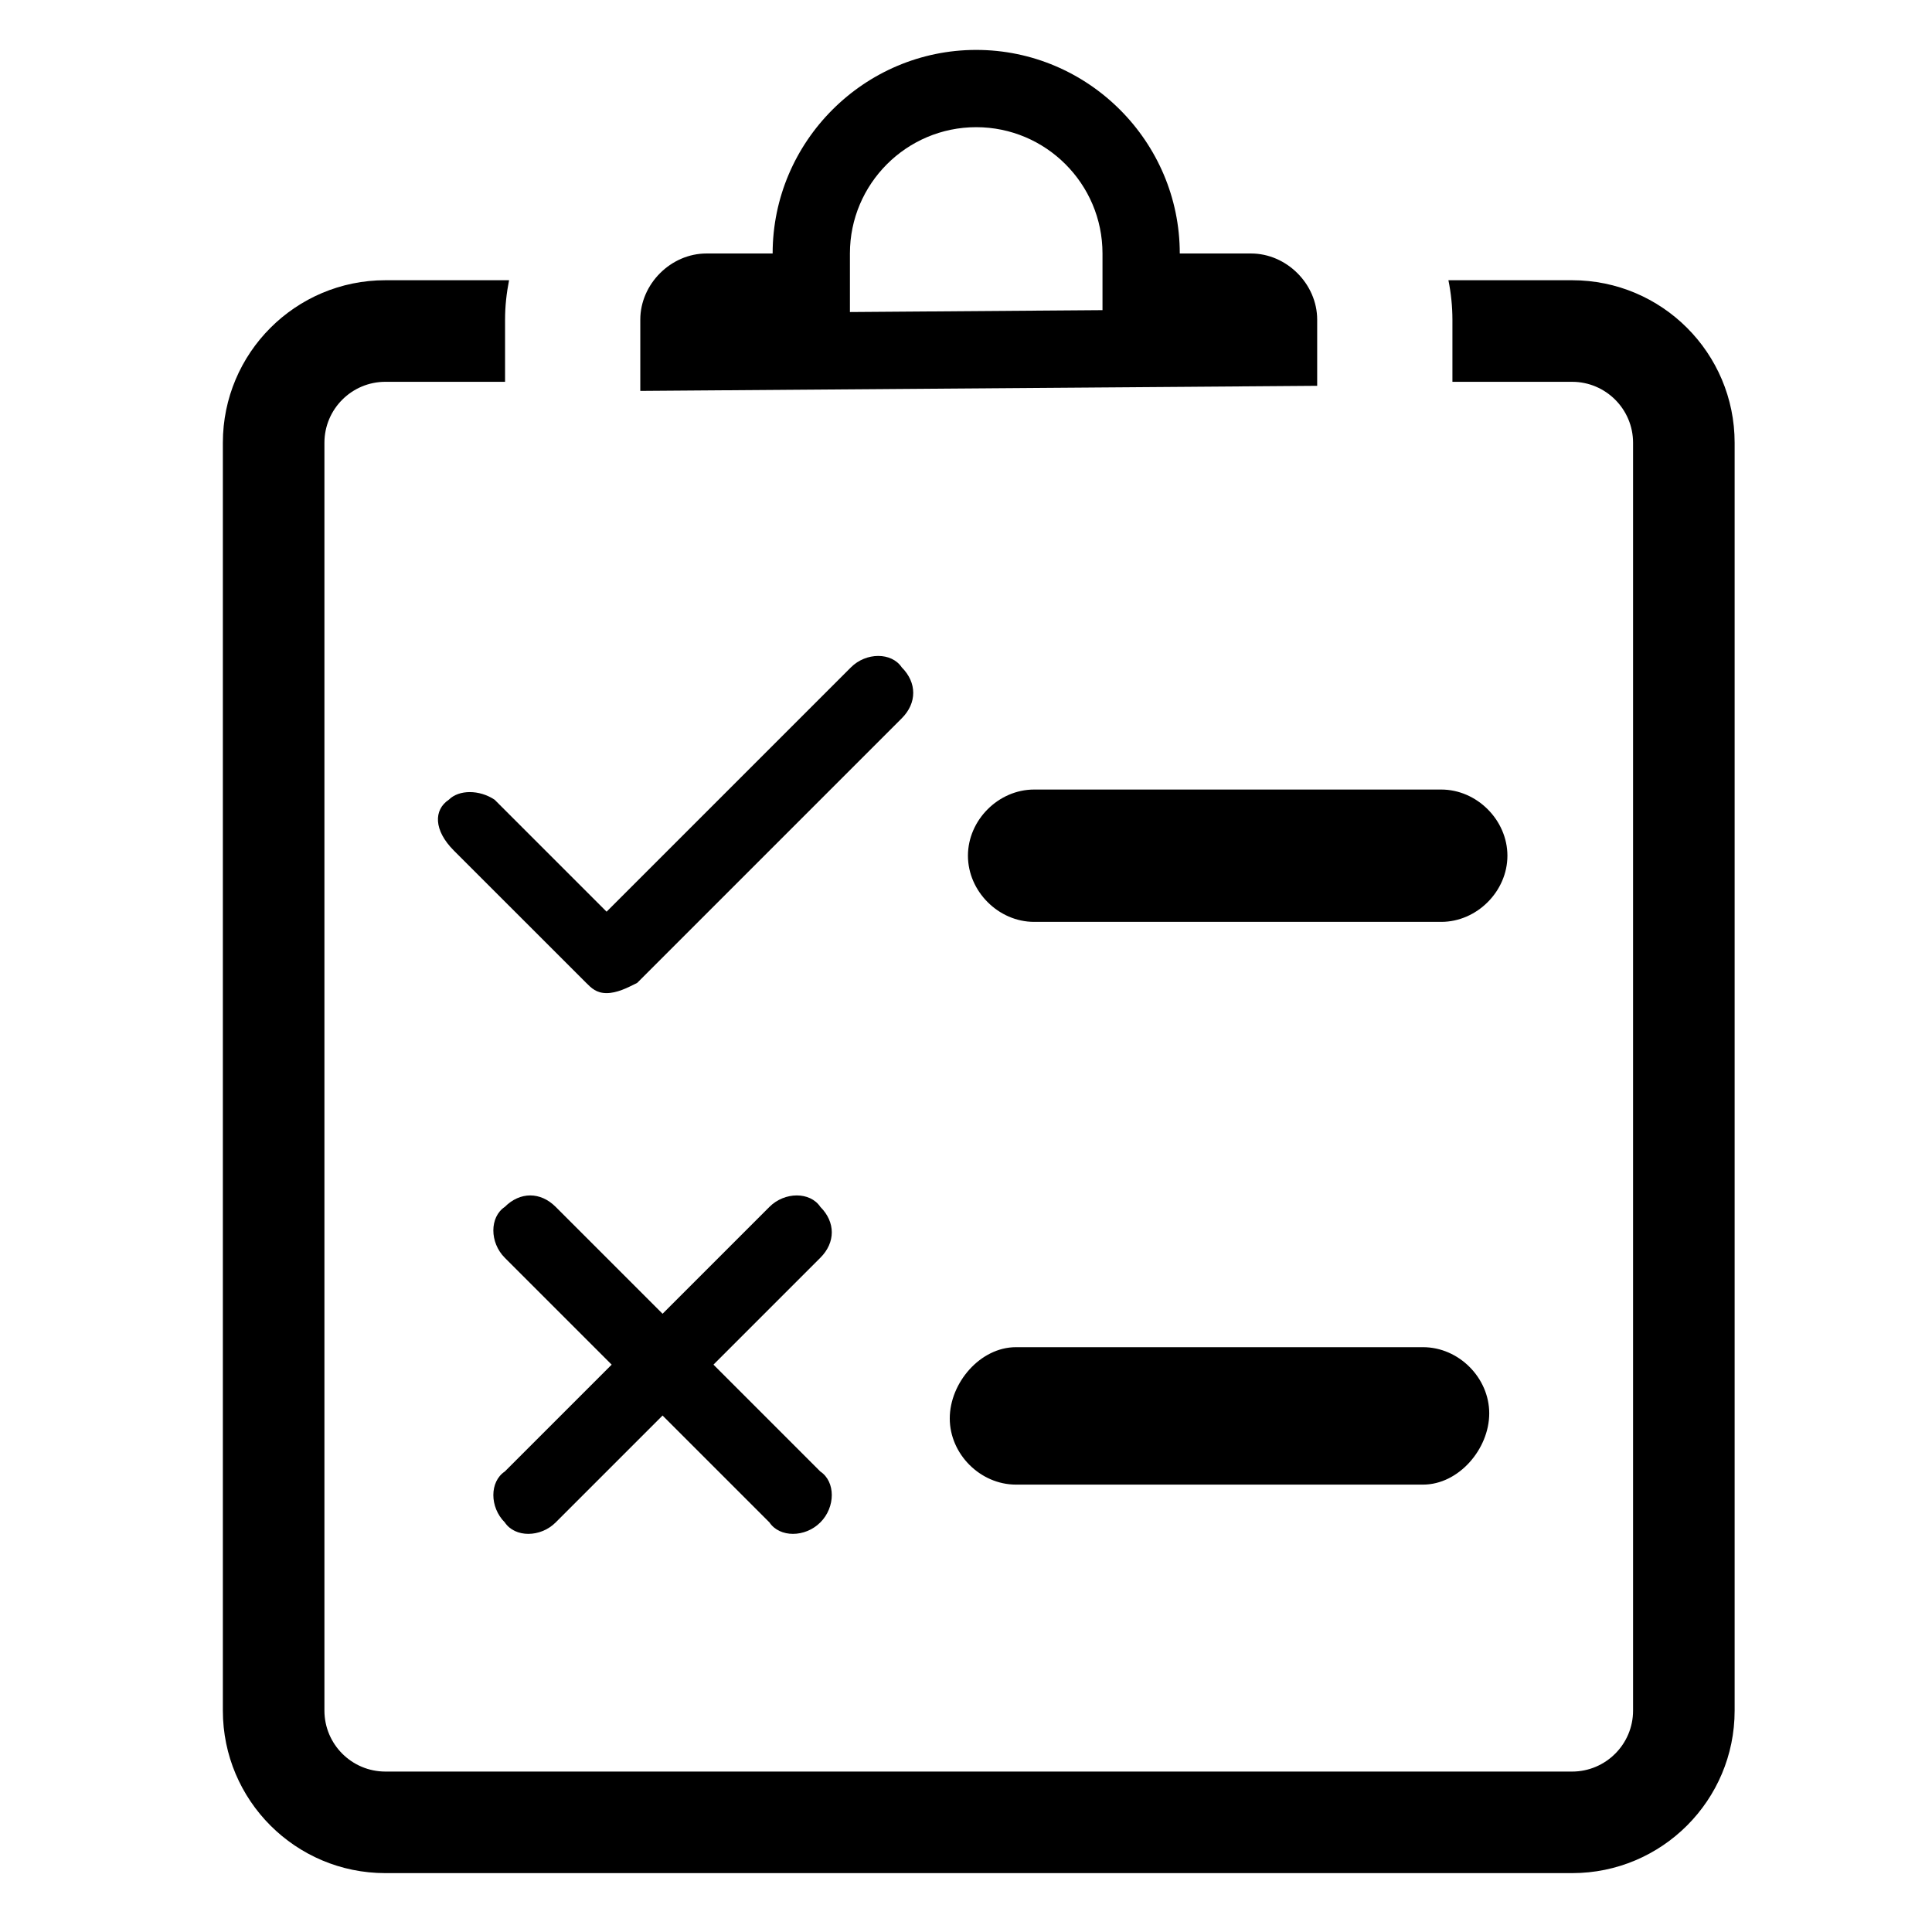
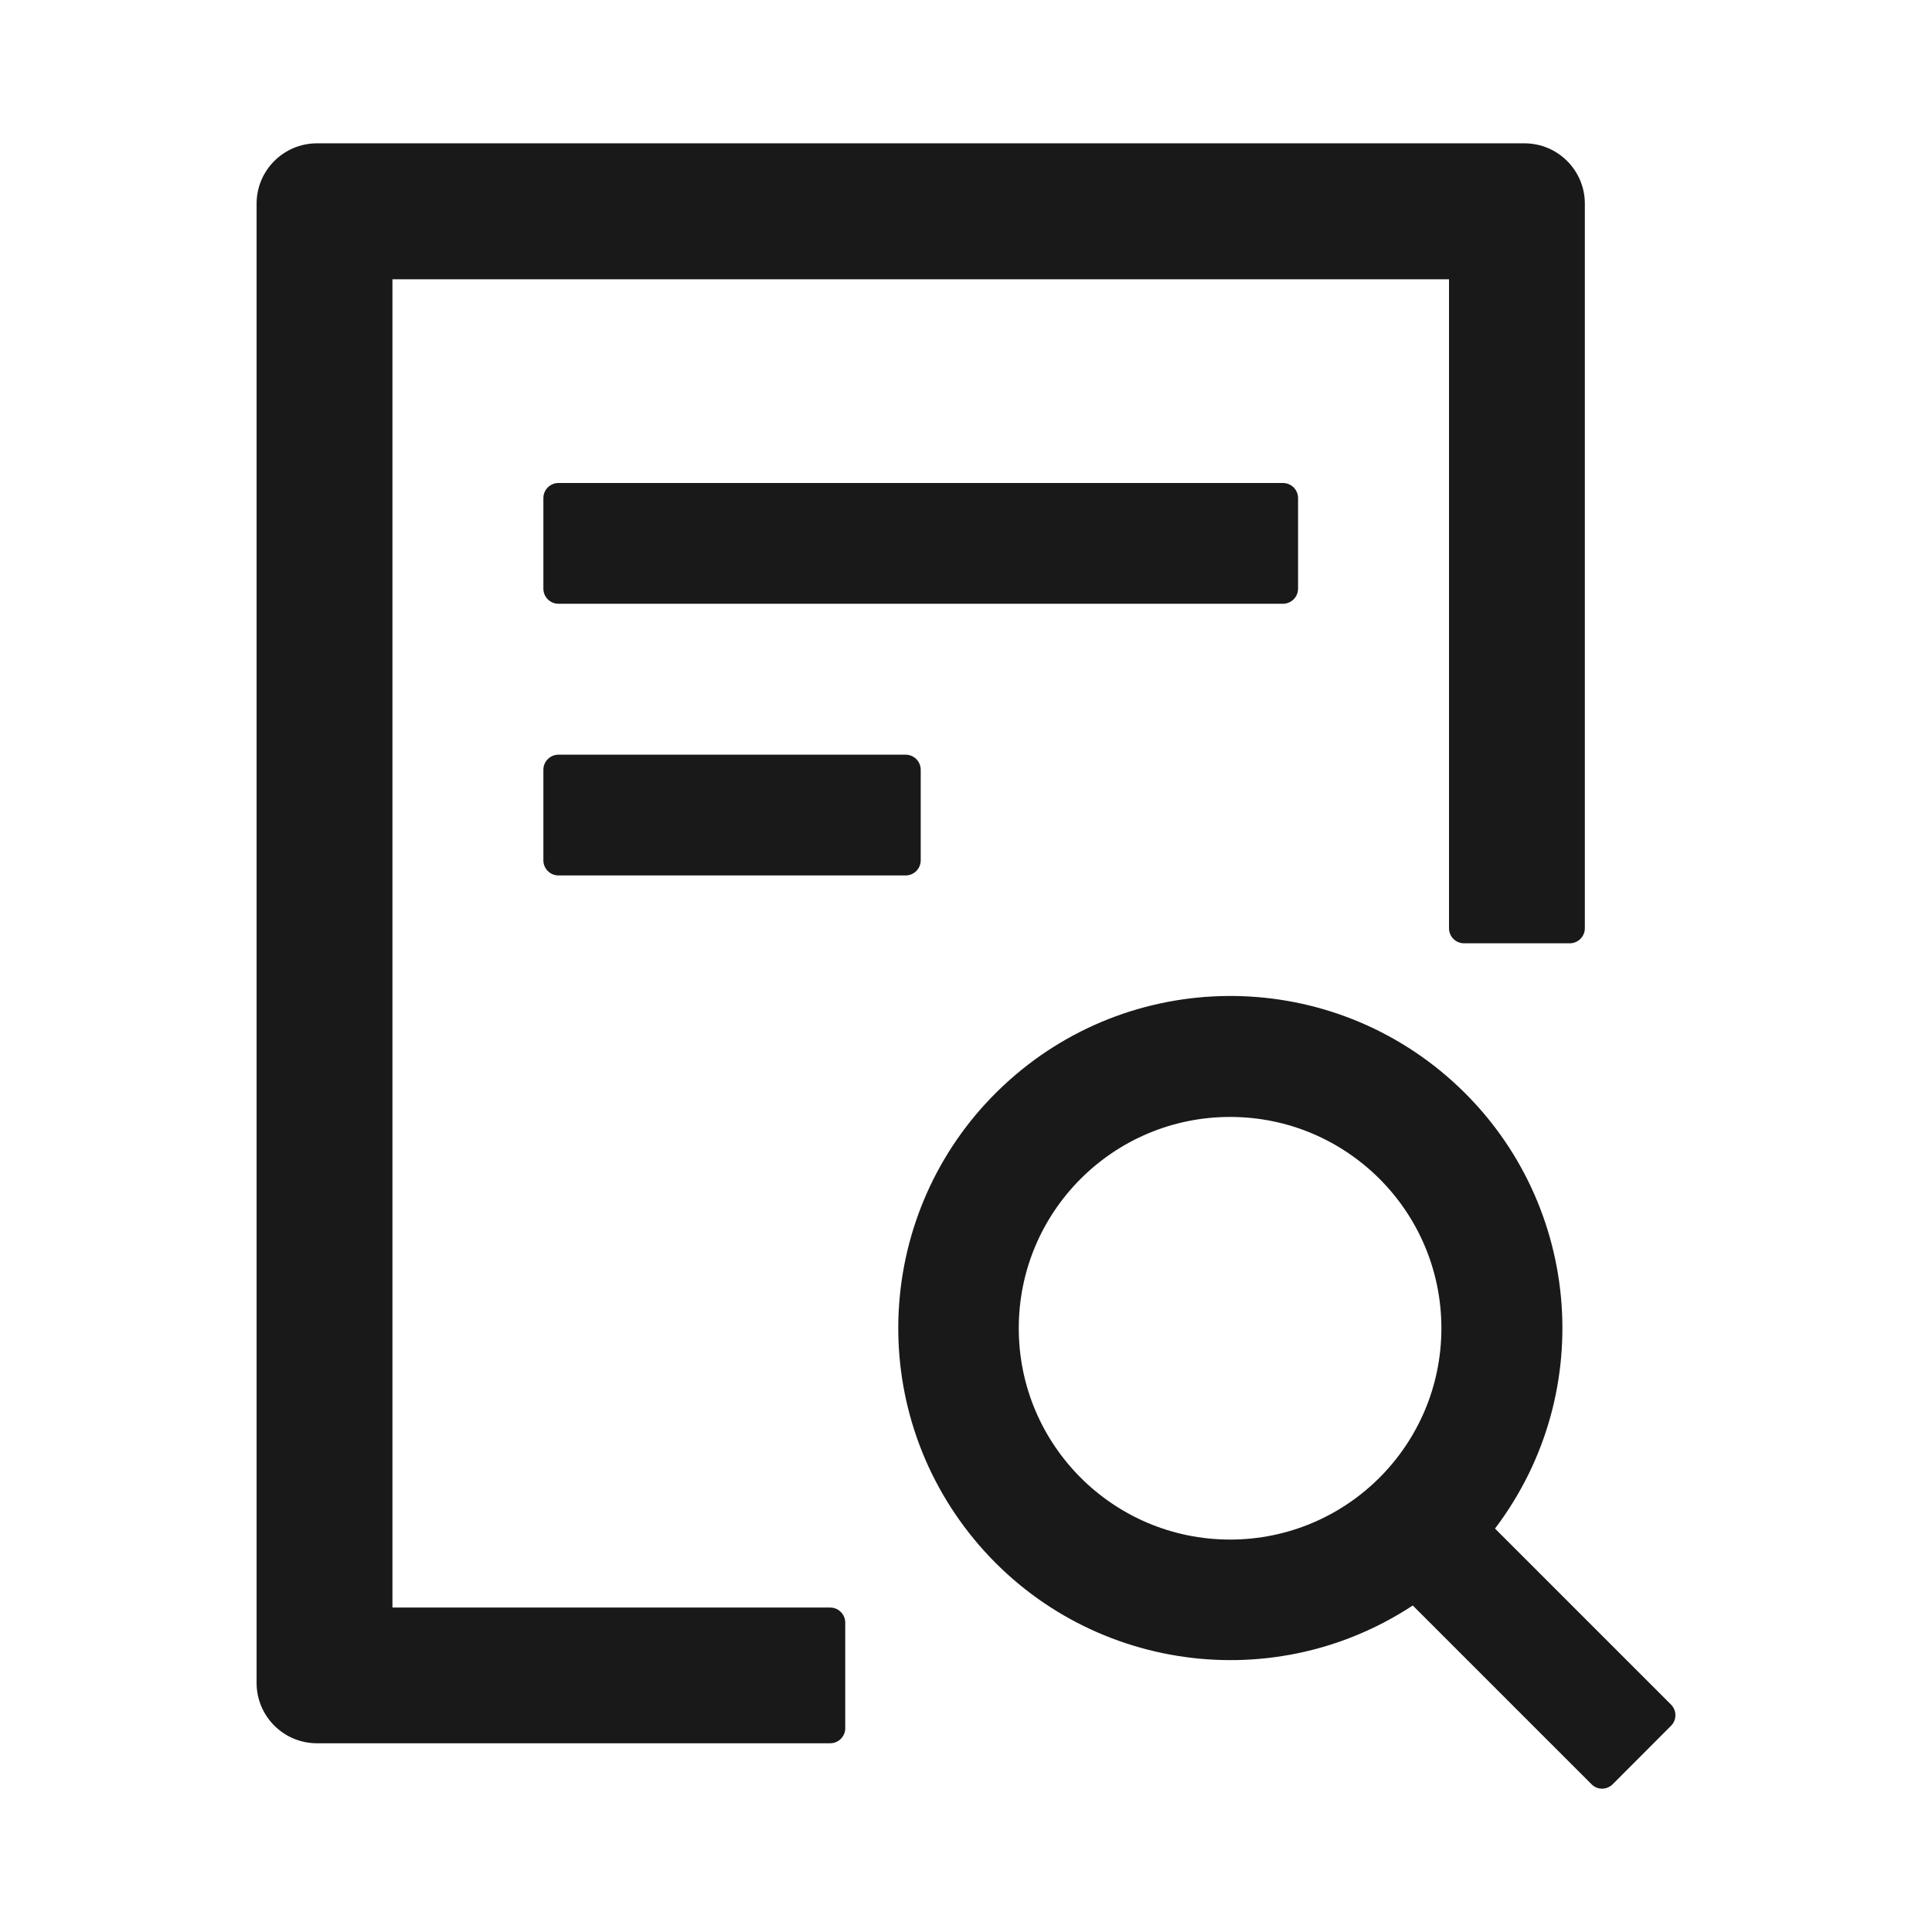
- <svg xmlns="http://www.w3.org/2000/svg" t="1749524216541" class="icon" viewBox="0 0 1024 1024" version="1.1" p-id="4657" width="24" height="24">
-   <path d="M538.46 714.035h215.798c18.883 0 35.067 16.184 35.067 35.067s-16.184 37.77-35.067 37.77h-215.798c-18.883 0-35.067-16.184-35.067-35.067 0-18.893 16.179-37.77 35.067-37.77zM548.091 418.473h215.798c18.883 0 35.072 16.184 35.072 35.067s-16.189 35.072-35.072 35.072h-215.798c-18.883 0-35.062-16.189-35.062-35.072s16.179-35.067 35.062-35.067zM237.88 423.869c5.396-5.396 16.184-5.396 24.279 0l59.346 59.346 129.48-129.48c8.09-8.095 21.576-8.095 26.977 0 8.09 8.095 8.09 18.883 0 26.972l-140.268 140.268c-5.396 2.703-10.788 5.396-16.184 5.396s-8.095-2.688-10.788-5.396l-70.144-70.129c-10.788-10.793-10.788-21.586-2.698-26.977zM434.796 806.907c-8.09 8.1-21.576 8.1-26.977 0l-56.643-56.643-56.648 56.643c-8.095 8.1-21.581 8.1-26.977 0-8.09-8.09-8.09-21.576 0-26.972l56.648-56.648-56.648-56.643c-8.09-8.09-8.09-21.576 0-26.972 8.095-8.095 18.883-8.095 26.977 0l56.648 56.643 56.643-56.643c8.095-8.095 21.581-8.095 26.977 0 8.095 8.09 8.095 18.883 0 26.972l-56.643 56.643 56.643 56.648c8.095 5.396 8.095 18.883 0 26.972z" p-id="4658" />
-   <path d="M833.249 148.526H767.693a106.445 106.445 0 0 1 2.12 20.895v32.947h63.437c17.812 0 32.307 14.49 32.307 32.302v671.99c0 17.812-14.49 32.307-32.307 32.307H204.257a32.343 32.343 0 0 1-32.307-32.307V234.665a32.338 32.338 0 0 1 32.307-32.302h63.437V169.421c0-7.158 0.778-14.126 2.125-20.895H204.257c-47.58 0-86.139 38.569-86.139 86.139v671.99c0 47.58 38.559 86.139 86.139 86.139h628.997c47.57 0 86.139-38.559 86.139-86.139V234.665c-0.005-47.57-38.574-86.139-86.144-86.139z" p-id="4659" />
-   <path d="M663.066 134.354h-37.76c0-59.341-48.558-107.899-107.899-107.899-59.346 0-107.894 48.553-107.894 107.899h-35.072c-18.883 0-35.072 16.189-35.072 35.067v37.765l358.764-2.698V169.421c0-18.883-16.189-35.067-35.067-35.067z m-78.72 30.029l-133.873 1.004V134.349c0-36.91 30.024-66.939 66.934-66.939s66.939 30.029 66.939 66.939v30.034z" p-id="4660" />
+ <svg xmlns="http://www.w3.org/2000/svg" t="1750754759028" class="icon" viewBox="0 0 1024 1024" version="1.1" p-id="8196" width="24" height="24">
+   <path d="M688 312v-48A8 8 0 0 0 680 256h-384a8 8 0 0 0-8 8v48c0 4.416 3.584 8 8 8h384a8 8 0 0 0 8-8zM296 400a8 8 0 0 0-8 8v48c0 4.416 3.584 8 8 8H480a8 8 0 0 0 8-8v-48A8 8 0 0 0 480 400H296z m144 452.032H208v-704H768v343.936c0 4.48 3.584 8 8 8H832a8 8 0 0 0 8-8v-384a32 32 0 0 0-32-32h-640a32 32 0 0 0-32 32v784a32 32 0 0 0 32 32h272A8 8 0 0 0 448 916.032v-56.064a8 8 0 0 0-8-7.936z m445.696 51.456l-93.312-93.312a176 176 0 1 0-43.584 40.768l94.72 94.72a7.808 7.808 0 0 0 5.568 2.368 8.064 8.064 0 0 0 5.632-2.304l30.976-31.04a7.936 7.936 0 0 0 0-11.2z m-233.728-87.488a112 112 0 1 1 0-224 112 112 0 1 1 0 224z" fill="currentColor" fill-opacity=".9" p-id="8197" />
</svg>
